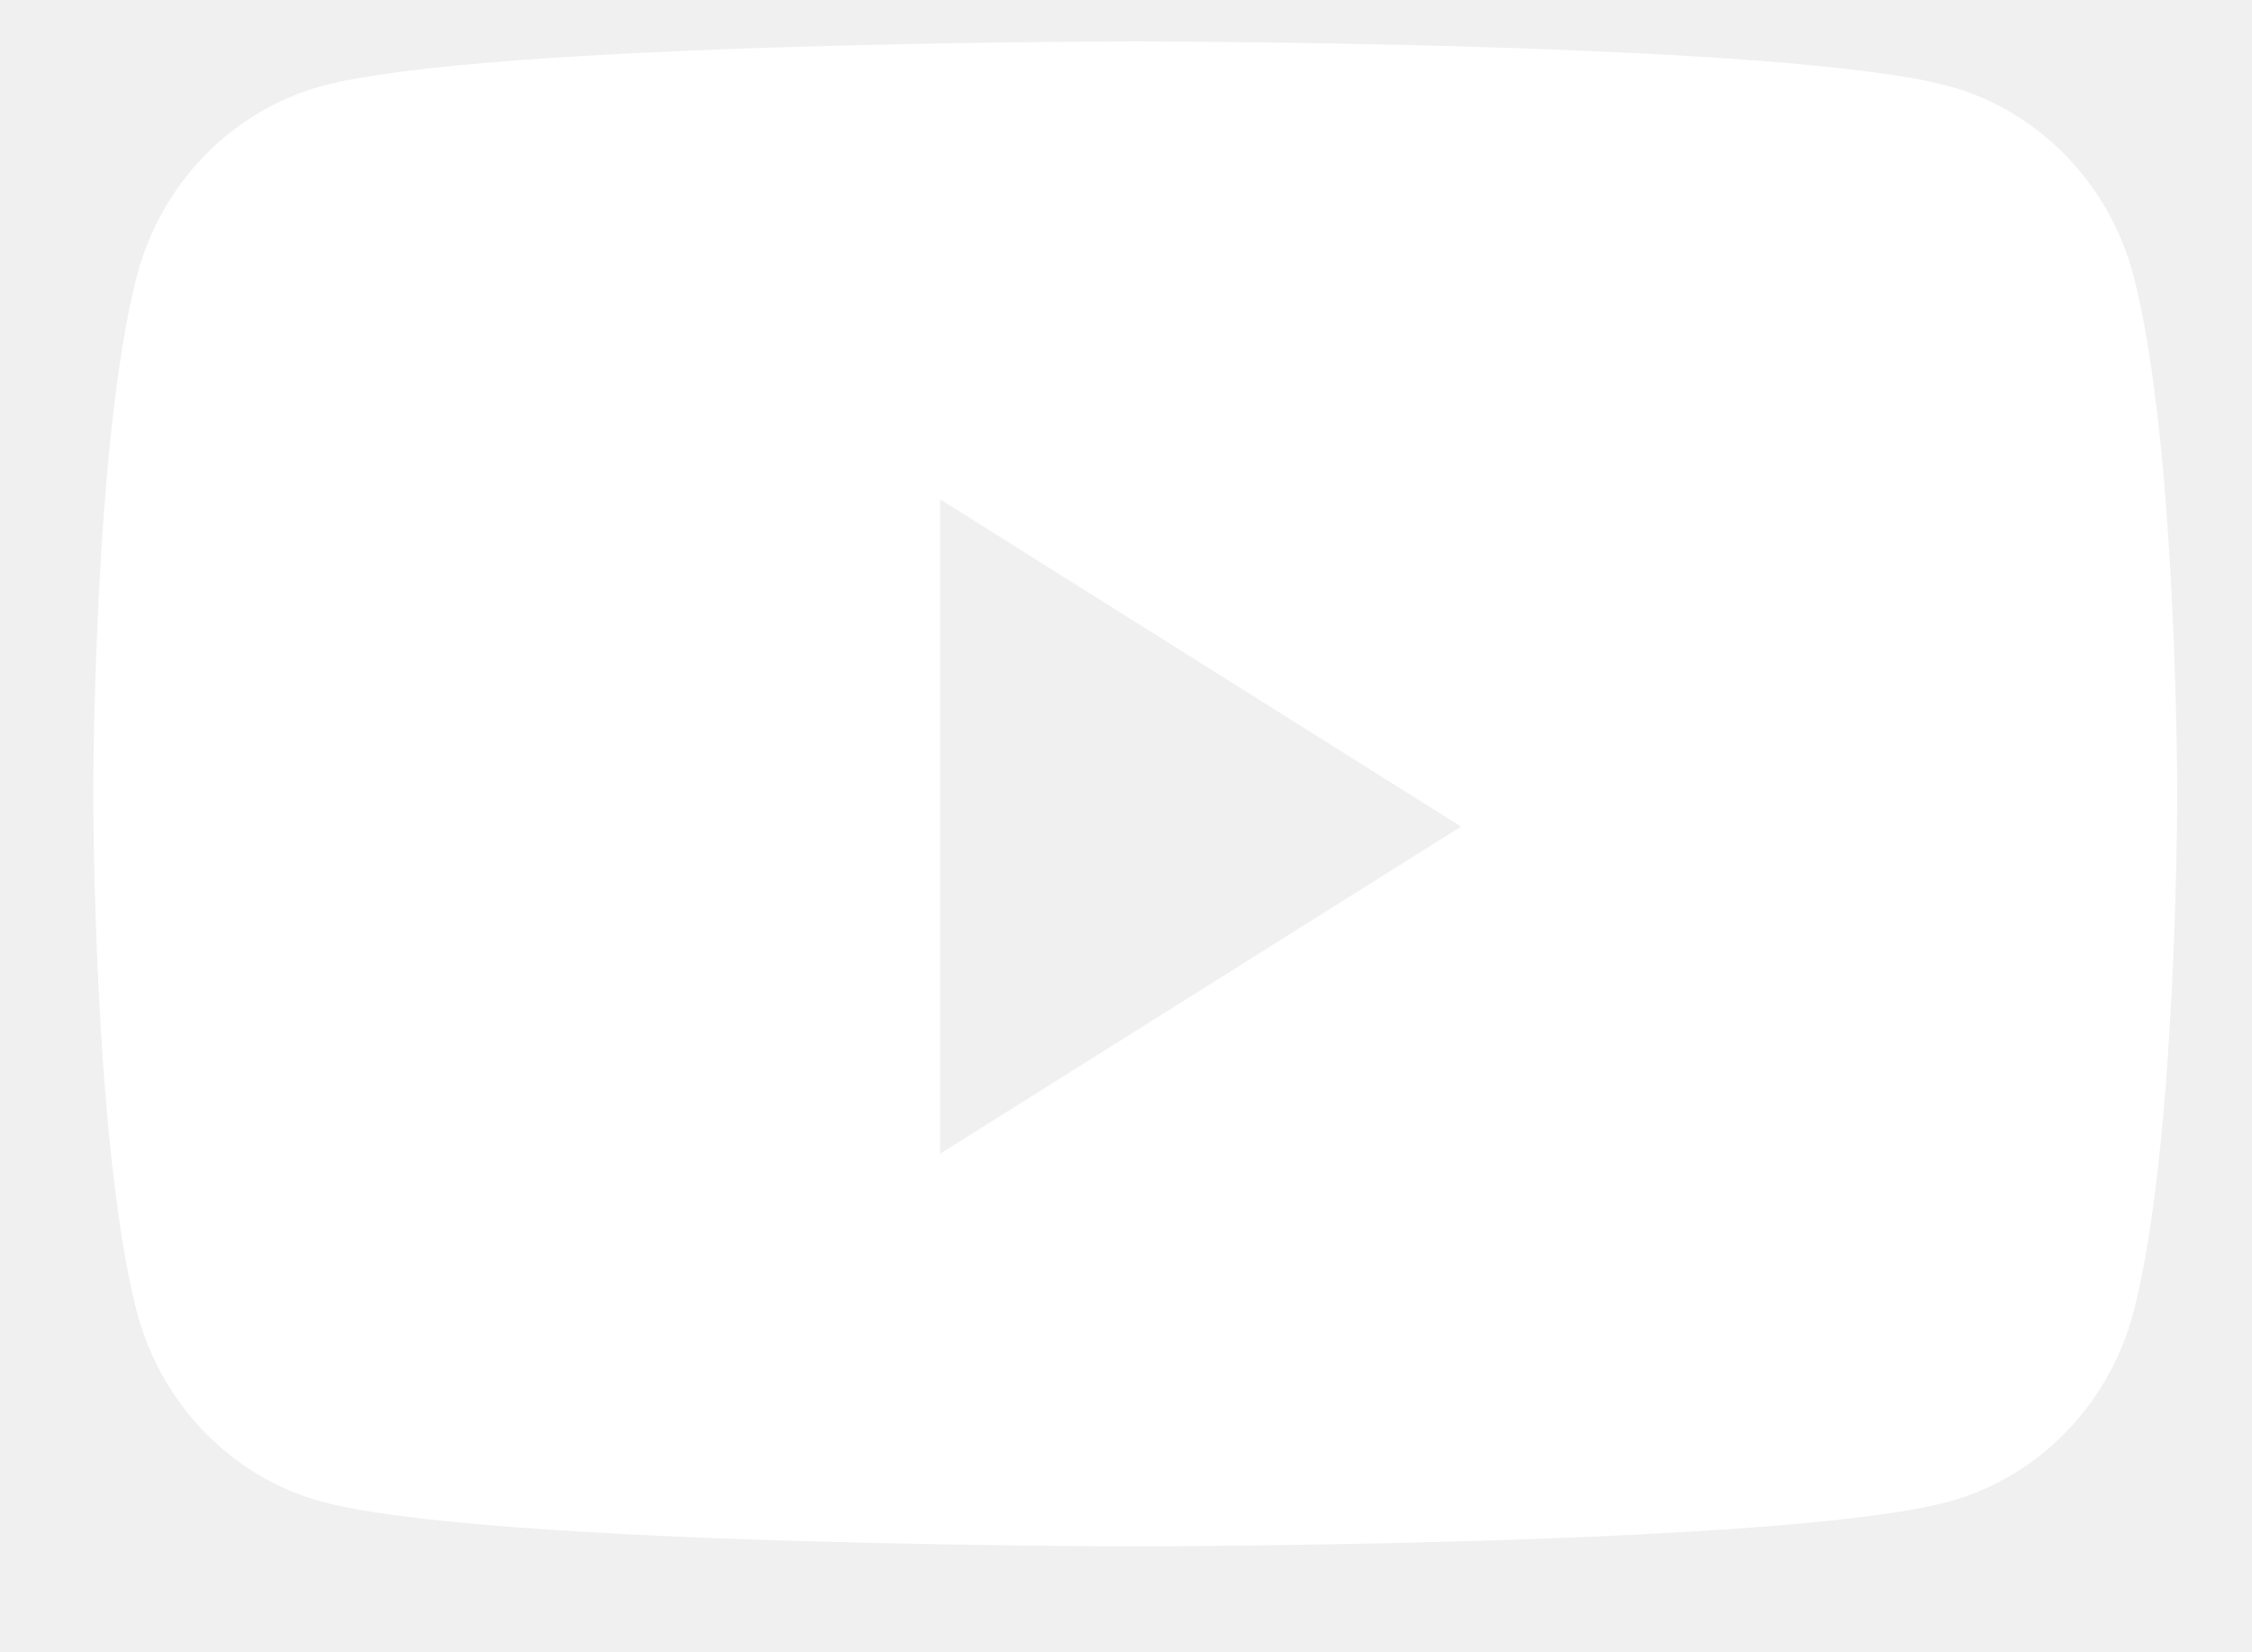
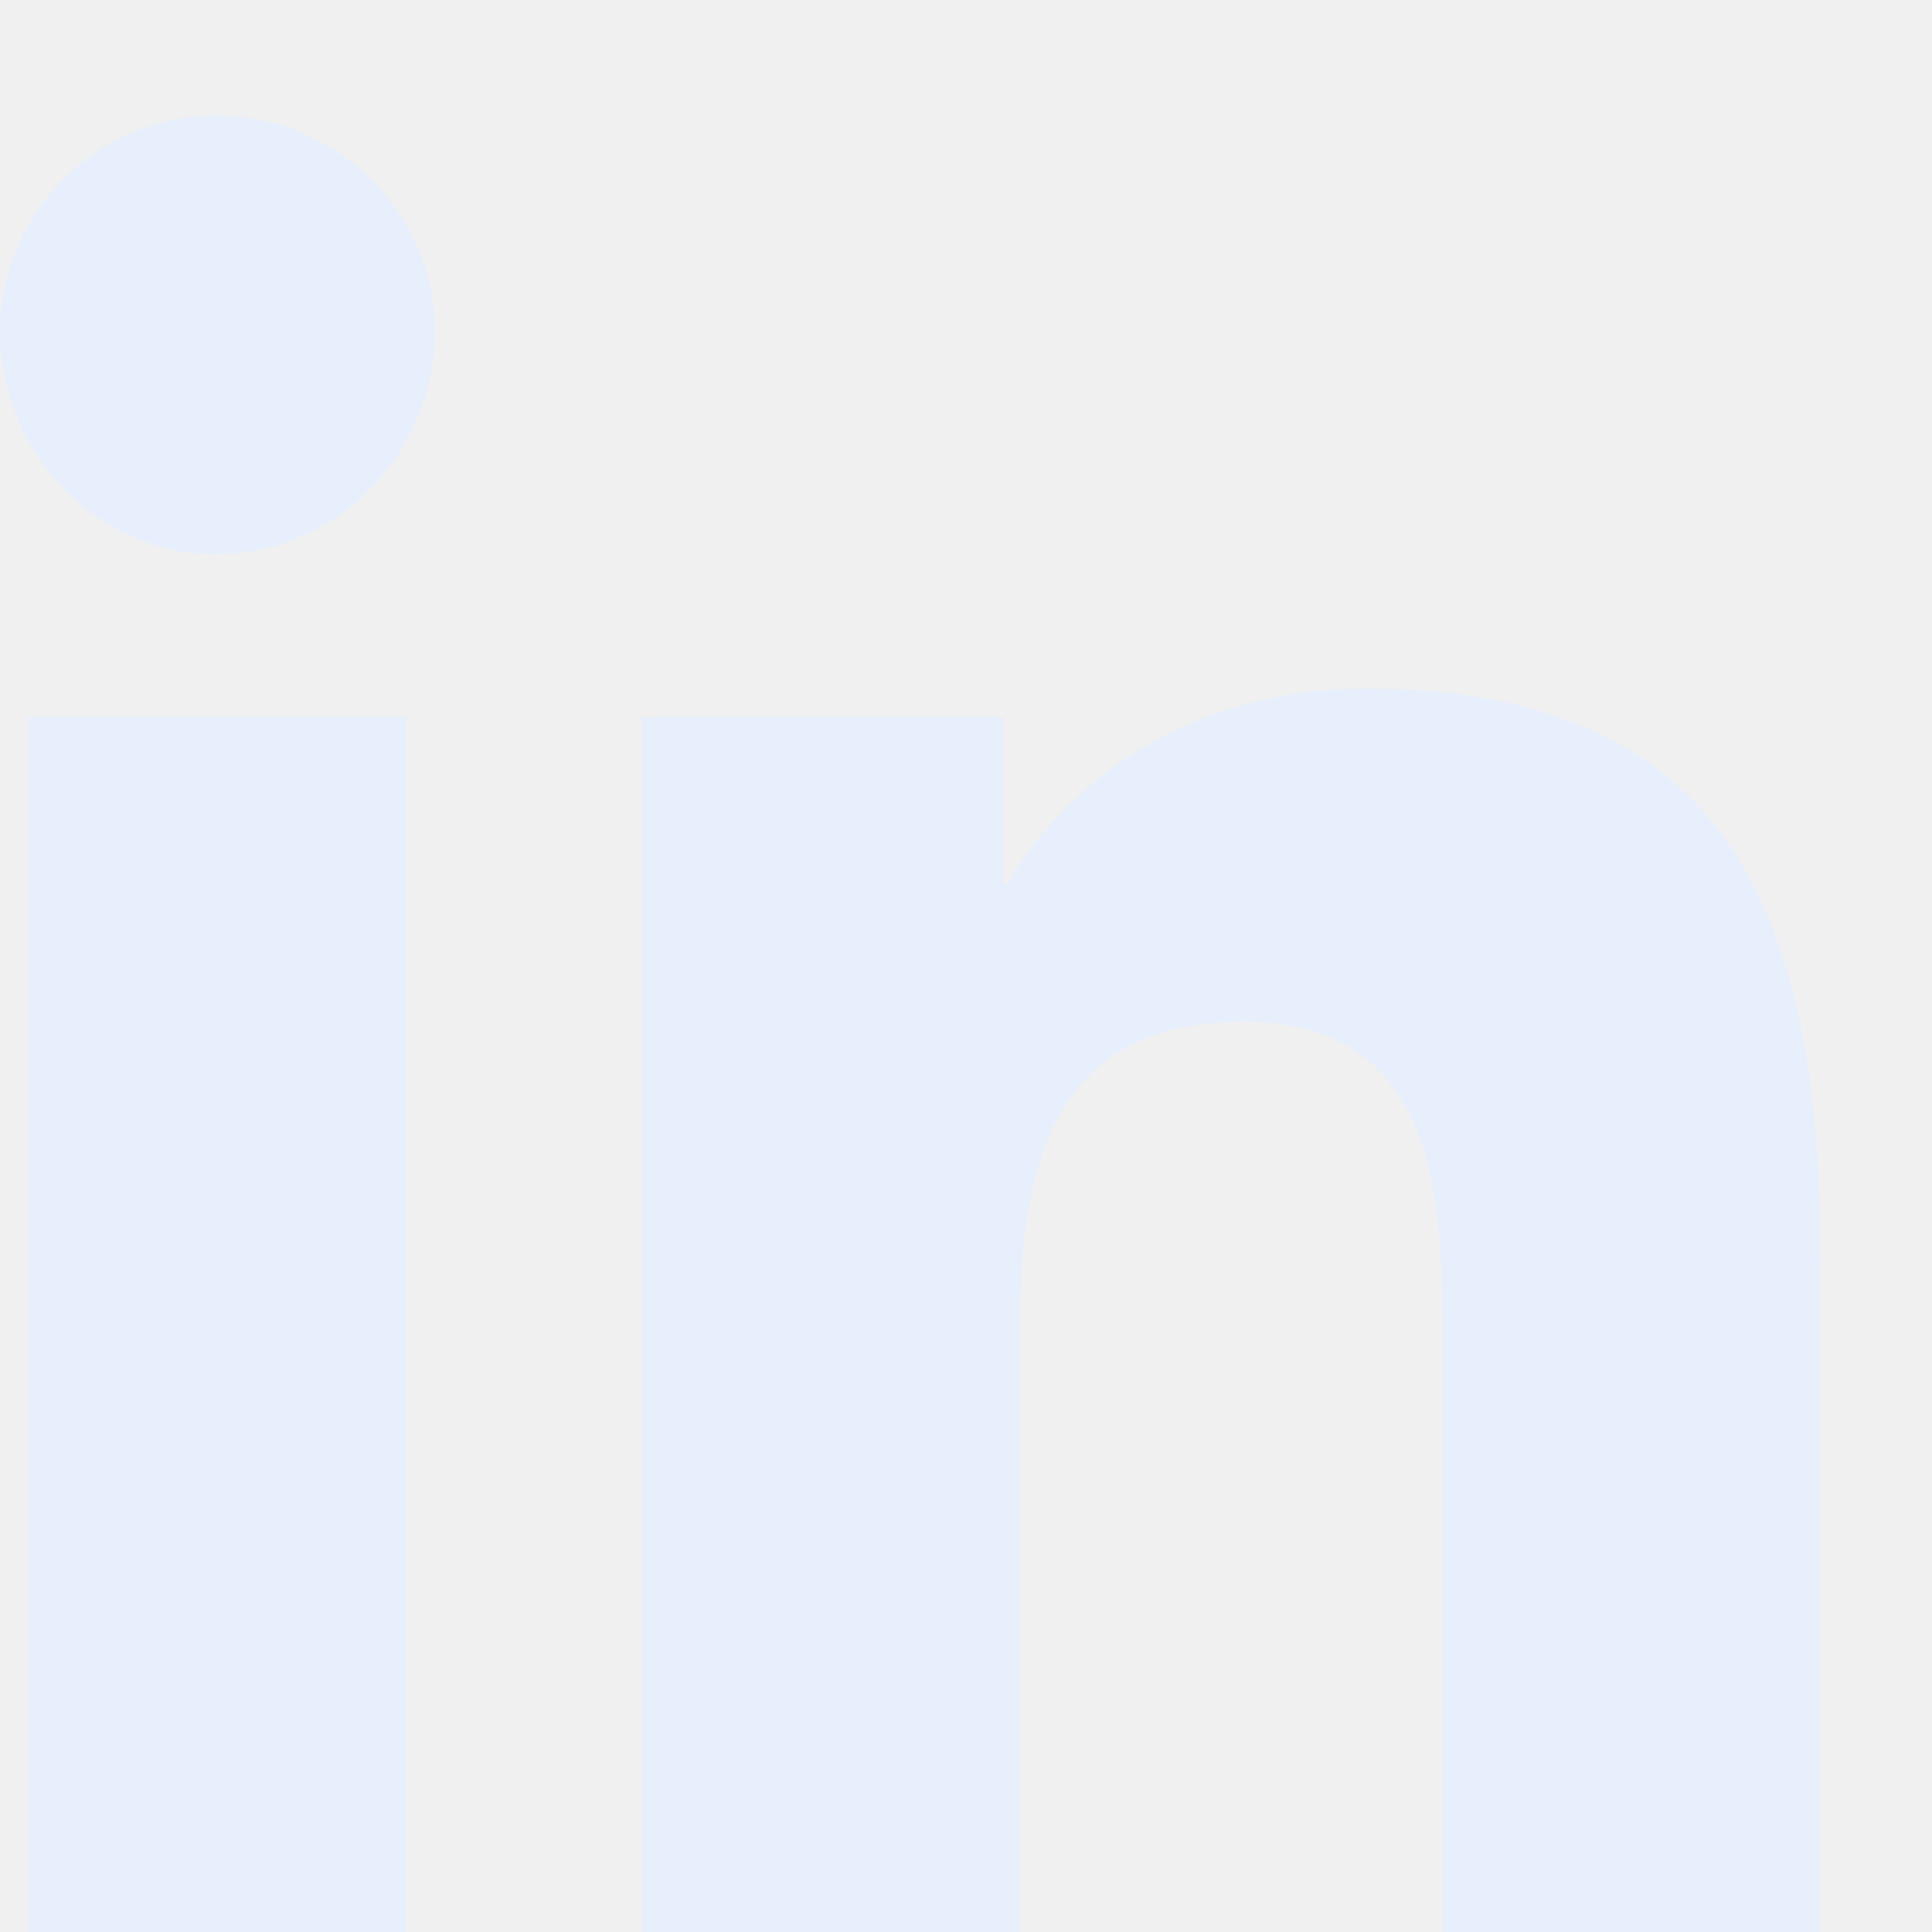
- <svg xmlns="http://www.w3.org/2000/svg" width="15" height="11" viewBox="0 0 15 11" fill="none">
-   <path fill-rule="evenodd" clip-rule="evenodd" d="M12.985 0.575C13.582 0.74 14.052 1.225 14.212 1.841C14.502 2.958 14.502 5.288 14.502 5.288C14.502 5.288 14.502 7.618 14.212 8.735C14.052 9.351 13.582 9.837 12.985 10.001C11.902 10.3 7.562 10.3 7.562 10.3C7.562 10.3 3.221 10.3 2.138 10.001C1.541 9.837 1.071 9.351 0.911 8.735C0.621 7.618 0.621 5.288 0.621 5.288C0.621 5.288 0.621 2.958 0.911 1.841C1.071 1.225 1.541 0.74 2.138 0.575C3.221 0.276 7.562 0.276 7.562 0.276C7.562 0.276 11.902 0.276 12.985 0.575ZM6.262 3.326V7.685L9.732 5.506L6.262 3.326Z" fill="white" />
+ <svg xmlns="http://www.w3.org/2000/svg" width="13" height="13" viewBox="0 0 13 13" fill="none">
+   <path d="M2.734 13H0.191V4.824H2.734V13ZM1.449 3.73C0.656 3.73 0 3.047 0 2.227C0 1.434 0.656 0.777 1.449 0.777C2.27 0.777 2.926 1.434 2.926 2.227C2.926 3.047 2.27 3.73 1.449 3.73ZM12.223 13H9.707V9.035C9.707 8.078 9.68 6.875 8.367 6.875C7.055 6.875 6.863 7.887 6.863 8.953V13H4.32V4.824H6.754V5.945H6.781C7.137 5.316 7.957 4.633 9.188 4.633C11.758 4.633 12.25 6.328 12.25 8.516V13H12.223Z" fill="#E7EFFC" />
</svg>
